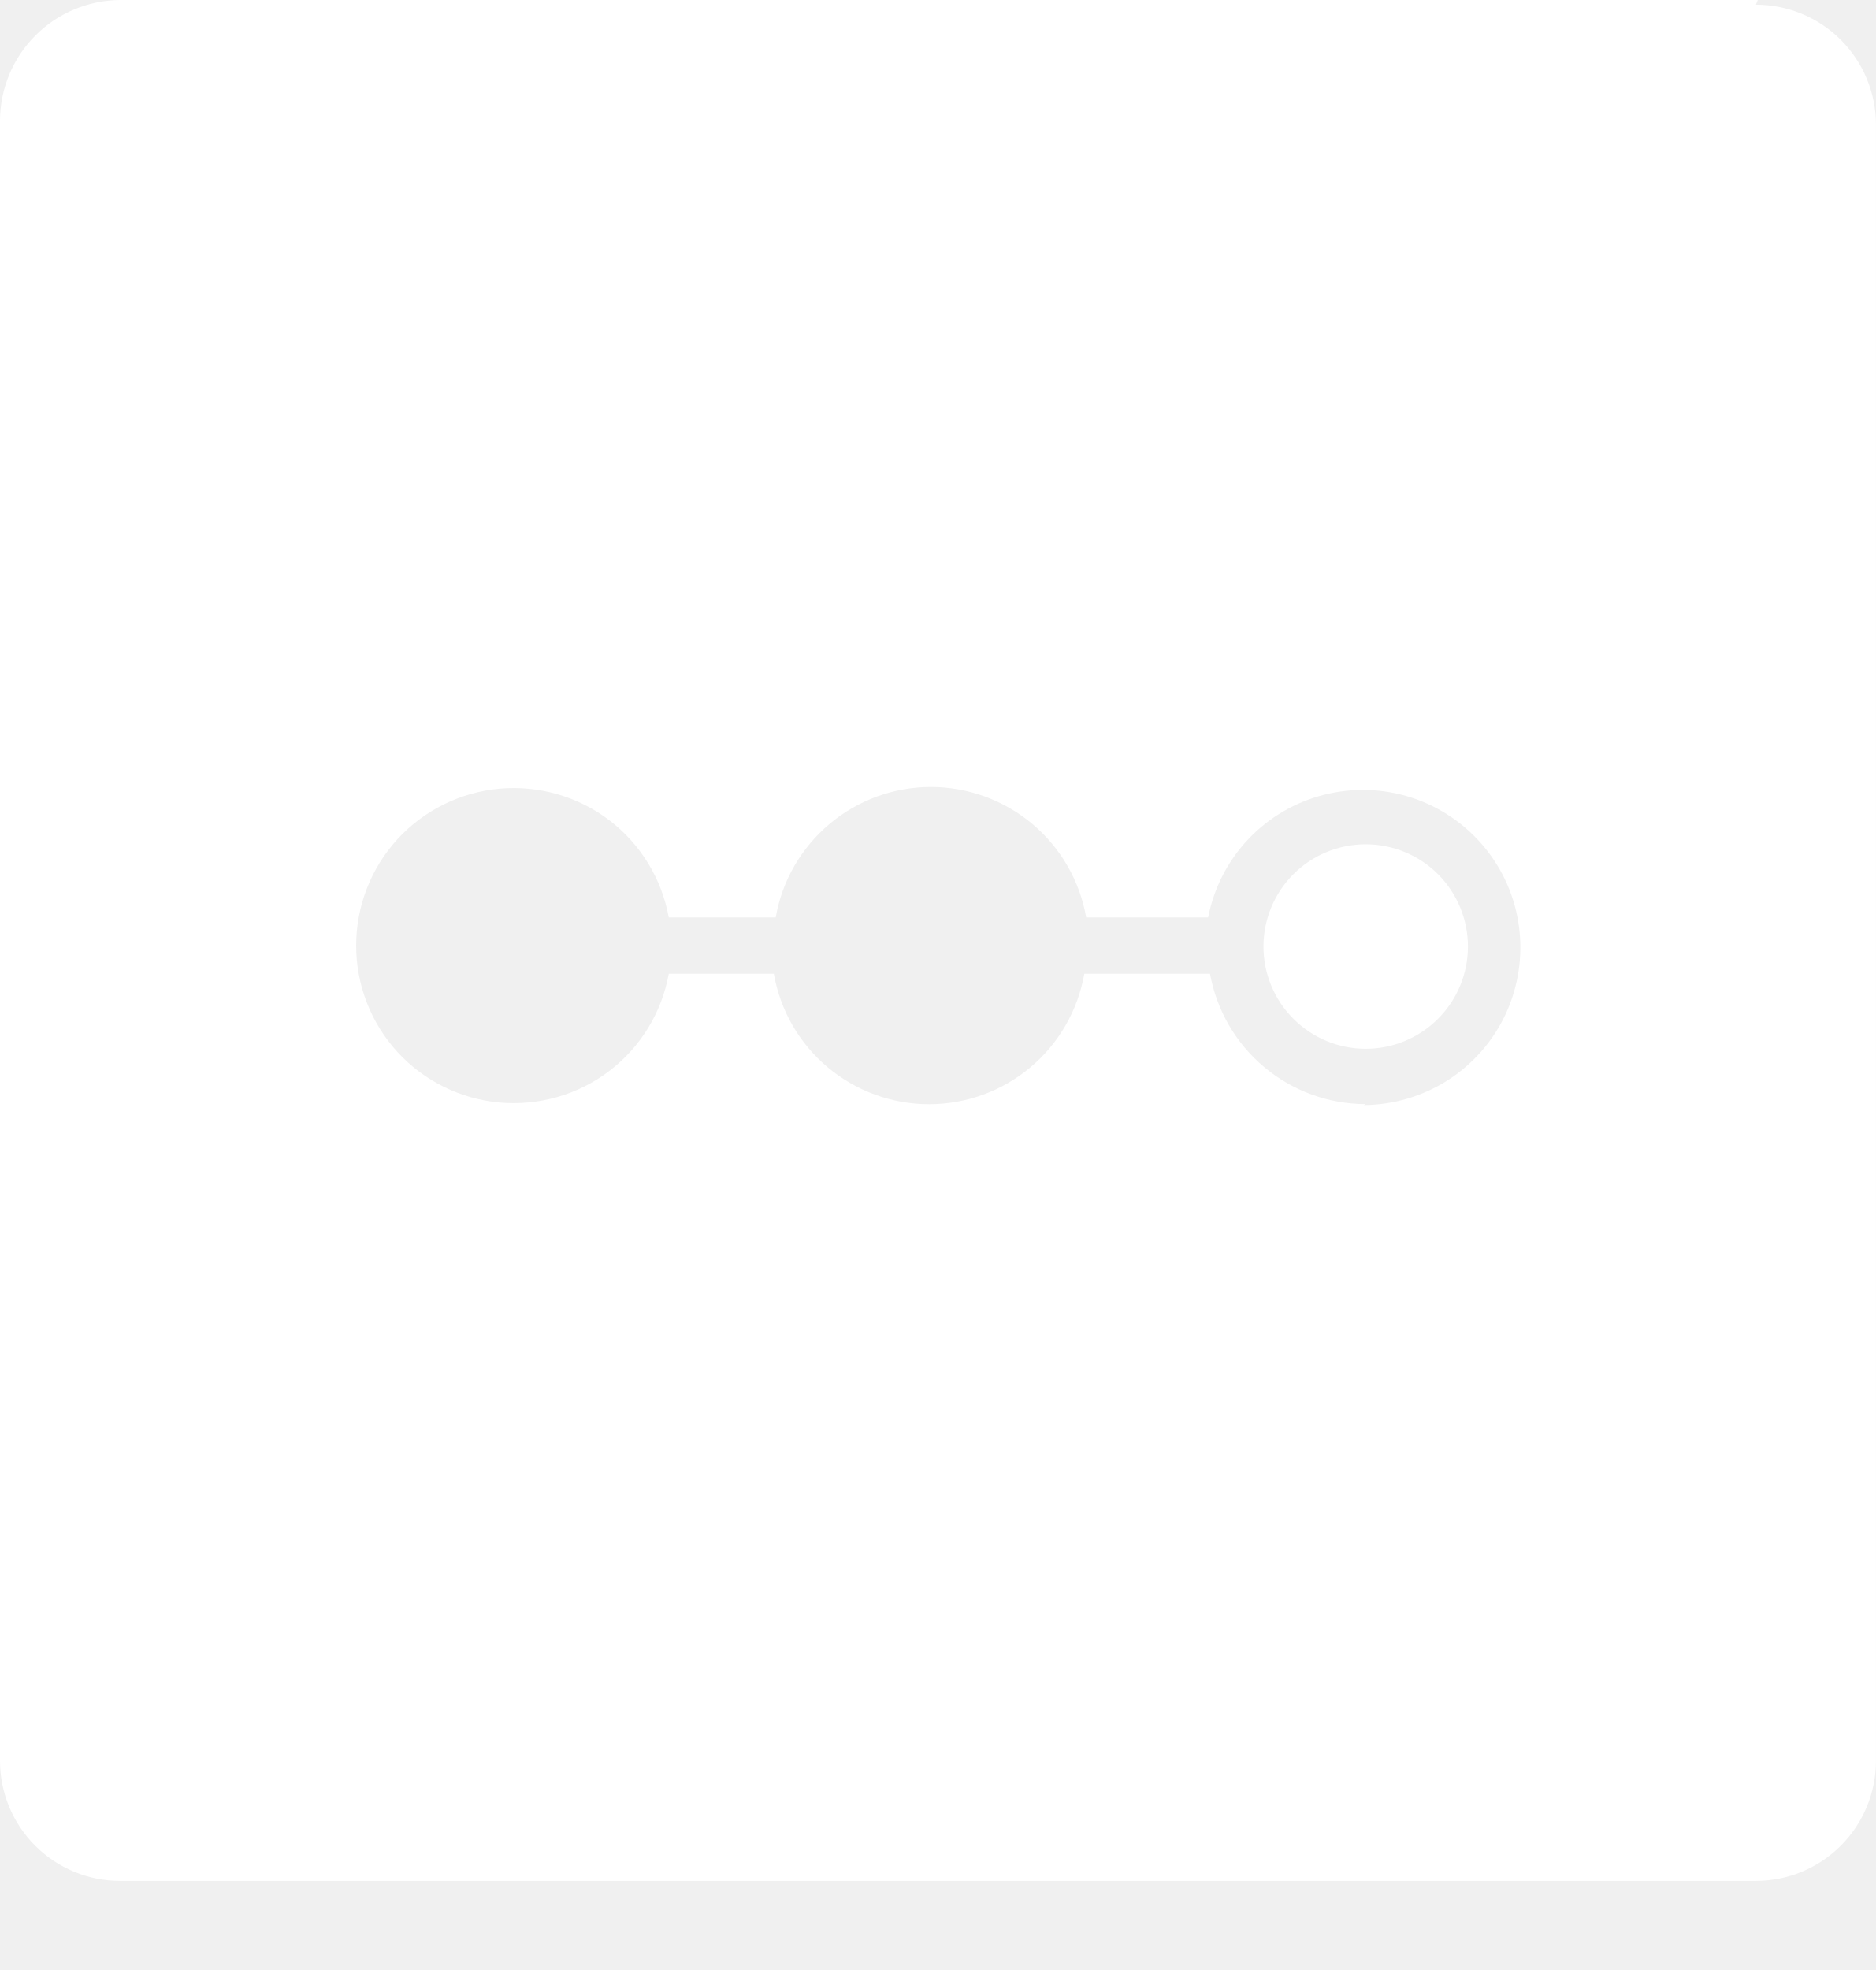
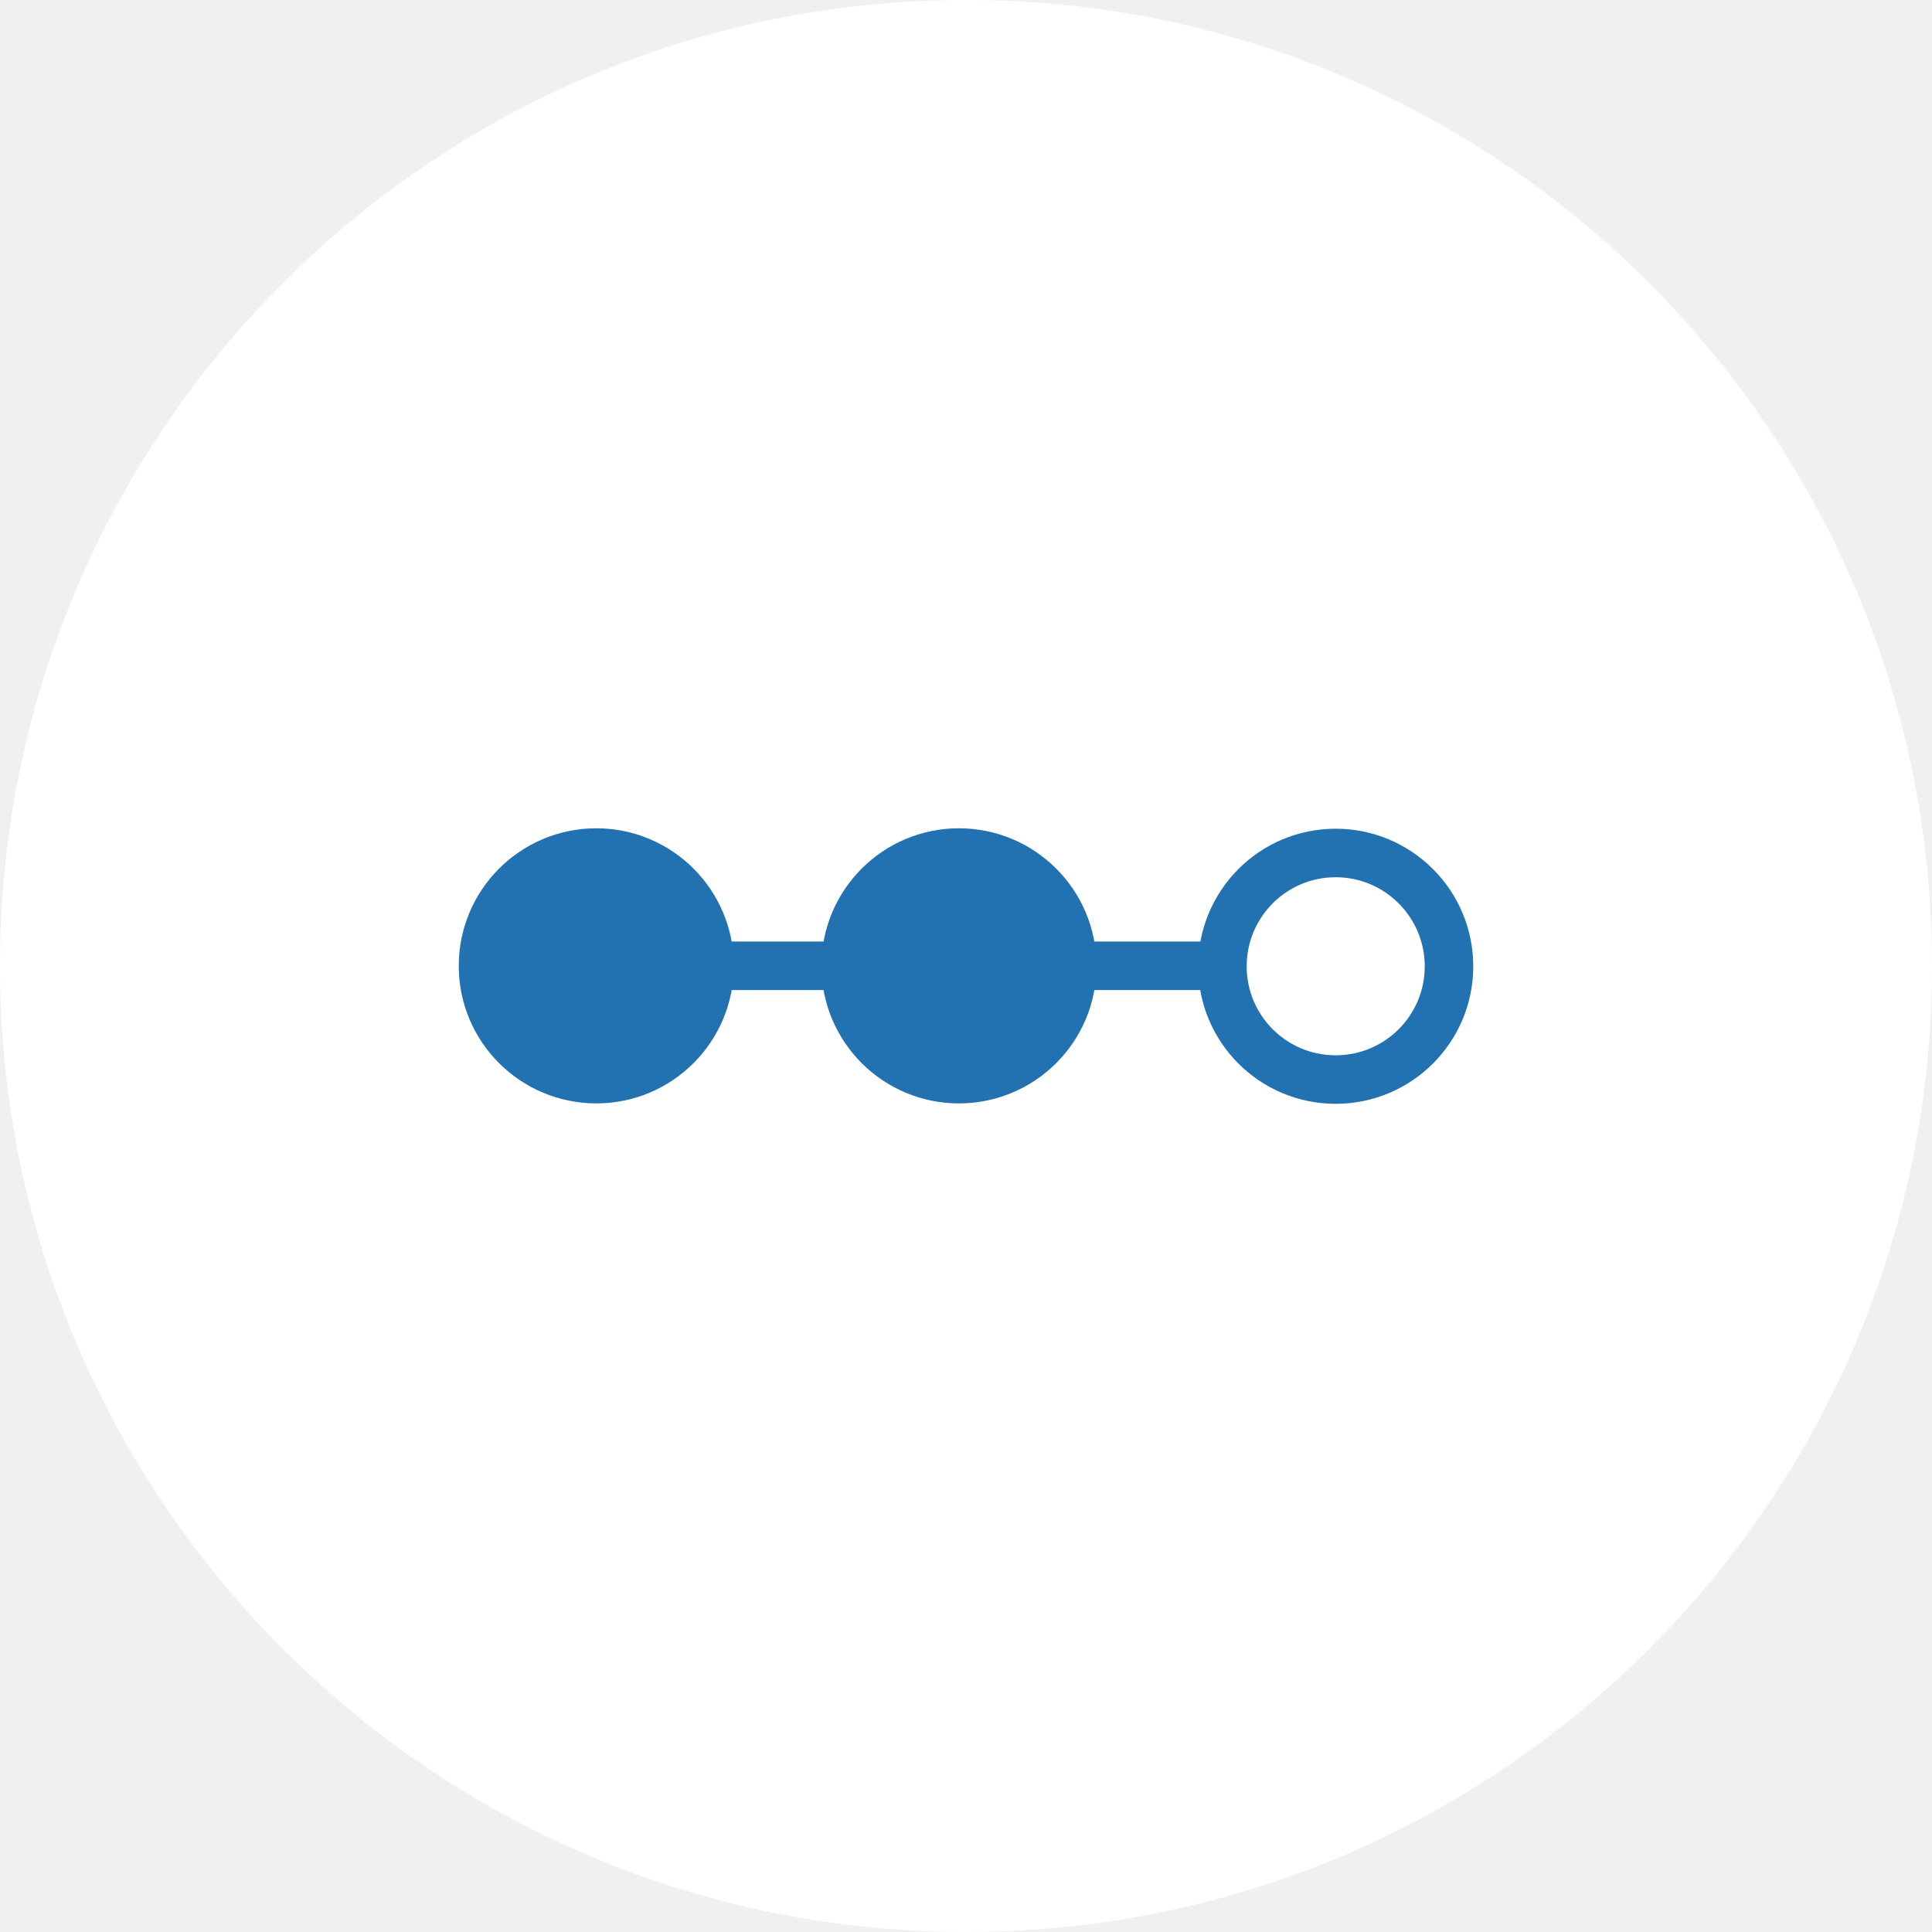
- <svg xmlns="http://www.w3.org/2000/svg" width="20" height="21" viewBox="0 0 20 21" fill="none">
-   <path d="M18.74 0L18.72 0.05C19.059 0.05 19.385 0.185 19.625 0.425C19.865 0.665 20 0.991 20 1.33V18.77C20 19.109 19.865 19.435 19.625 19.675C19.385 19.915 19.059 20.05 18.72 20.05H1.28C0.941 20.05 0.615 19.915 0.375 19.675C0.135 19.435 0 19.109 0 18.77V1.28C0.003 0.942 0.138 0.617 0.378 0.378C0.617 0.138 0.942 0.003 1.28 0H18.74ZM9.925 8.389C9.529 8.389 9.146 8.529 8.844 8.783C8.541 9.038 8.337 9.391 8.27 9.78H7.13C7.055 9.368 6.829 8.997 6.495 8.743C6.161 8.489 5.744 8.37 5.326 8.407C4.909 8.445 4.52 8.637 4.237 8.946C3.954 9.256 3.797 9.661 3.797 10.08C3.797 10.499 3.954 10.904 4.237 11.214C4.52 11.523 4.909 11.715 5.326 11.753C5.744 11.79 6.161 11.671 6.495 11.417C6.829 11.163 7.055 10.793 7.13 10.38H8.25C8.318 10.77 8.521 11.123 8.824 11.377C9.127 11.631 9.51 11.771 9.905 11.771C10.301 11.771 10.684 11.631 10.986 11.377C11.289 11.123 11.492 10.769 11.56 10.38H12.9C12.971 10.769 13.175 11.122 13.479 11.376C13.782 11.63 14.164 11.769 14.56 11.77L14.54 11.78C14.858 11.778 15.169 11.685 15.437 11.514C15.704 11.342 15.918 11.098 16.052 10.81C16.186 10.521 16.236 10.2 16.195 9.885C16.155 9.569 16.025 9.272 15.822 9.027C15.619 8.783 15.35 8.6 15.048 8.502C14.745 8.404 14.421 8.394 14.112 8.473C13.804 8.552 13.525 8.716 13.307 8.947C13.088 9.179 12.941 9.468 12.88 9.78H11.58C11.512 9.391 11.309 9.038 11.006 8.783C10.703 8.529 10.32 8.389 9.925 8.389ZM14.56 9C14.849 9 15.127 9.115 15.331 9.319C15.535 9.524 15.65 9.801 15.65 10.09C15.65 10.379 15.535 10.656 15.331 10.86C15.127 11.065 14.849 11.18 14.56 11.18C14.271 11.18 13.993 11.065 13.789 10.86C13.585 10.656 13.47 10.379 13.47 10.09C13.47 9.801 13.585 9.524 13.789 9.319C13.993 9.115 14.271 9 14.56 9Z" fill="white" />
+ <svg xmlns="http://www.w3.org/2000/svg" width="18" height="18" viewBox="0 0 18 18" fill="none">
+   <rect width="18" height="18" rx="9" fill="white" />
+   <path d="M9.99 8.999C9.99 9.582 9.517 10.054 8.934 10.054C8.351 10.054 7.879 9.582 7.879 8.999C7.879 8.416 8.351 7.943 8.934 7.943C9.517 7.943 9.99 8.416 9.99 8.999Z" fill="#2271B1" stroke="#2271B1" stroke-width="0.452" stroke-linejoin="round" />
+   <path d="M13.5 9.003C13.5 9.586 13.027 10.058 12.444 10.058C11.861 10.058 11.389 9.586 11.389 9.003C11.389 8.42 11.861 7.947 12.444 7.947C13.027 7.947 13.5 8.42 13.5 9.003Z" stroke="#2271B1" stroke-width="0.452" stroke-linejoin="round" />
+   <path d="M6.611 8.999C6.611 9.582 6.138 10.054 5.556 10.054C4.973 10.054 4.5 9.582 4.5 8.999C4.5 8.416 4.973 7.943 5.556 7.943C6.138 7.943 6.611 8.416 6.611 8.999Z" fill="#2271B1" stroke="#2271B1" stroke-width="0.452" stroke-linejoin="round" />
+   <path d="M11.436 8.998H9.928M6.461 8.998H7.969" stroke="#2271B1" stroke-width="0.452" stroke-linejoin="round" />
</svg>
